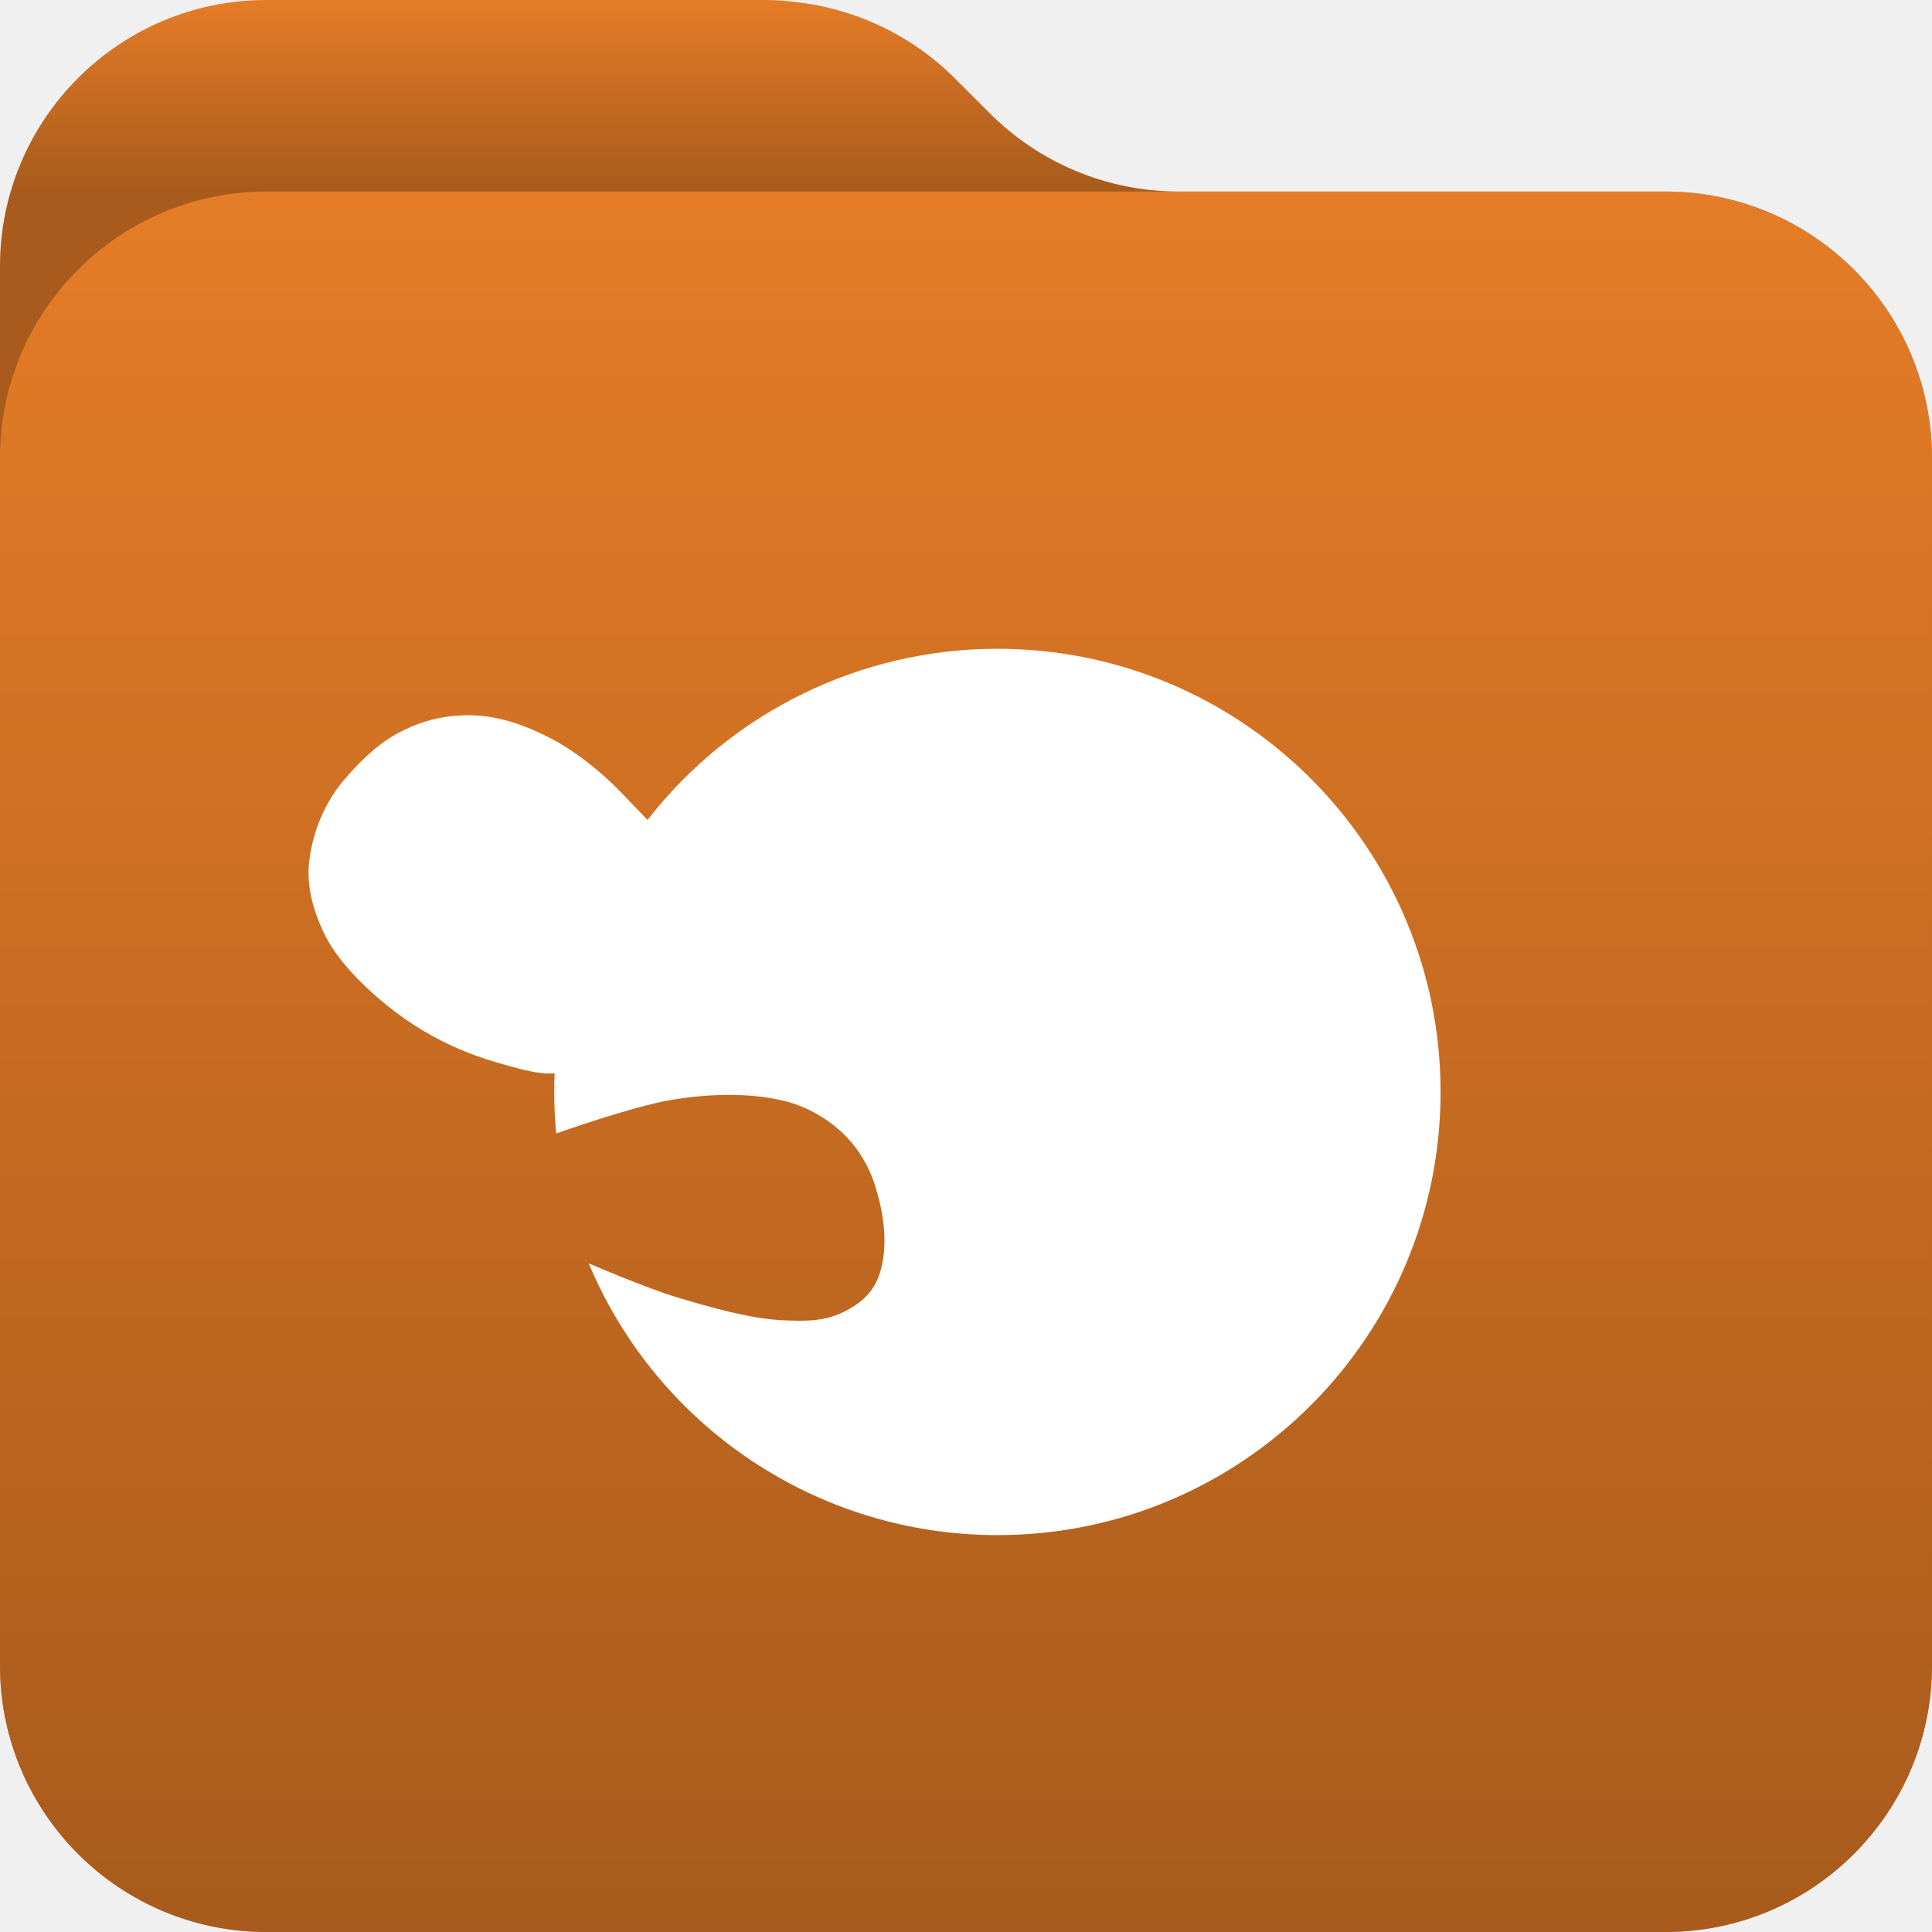
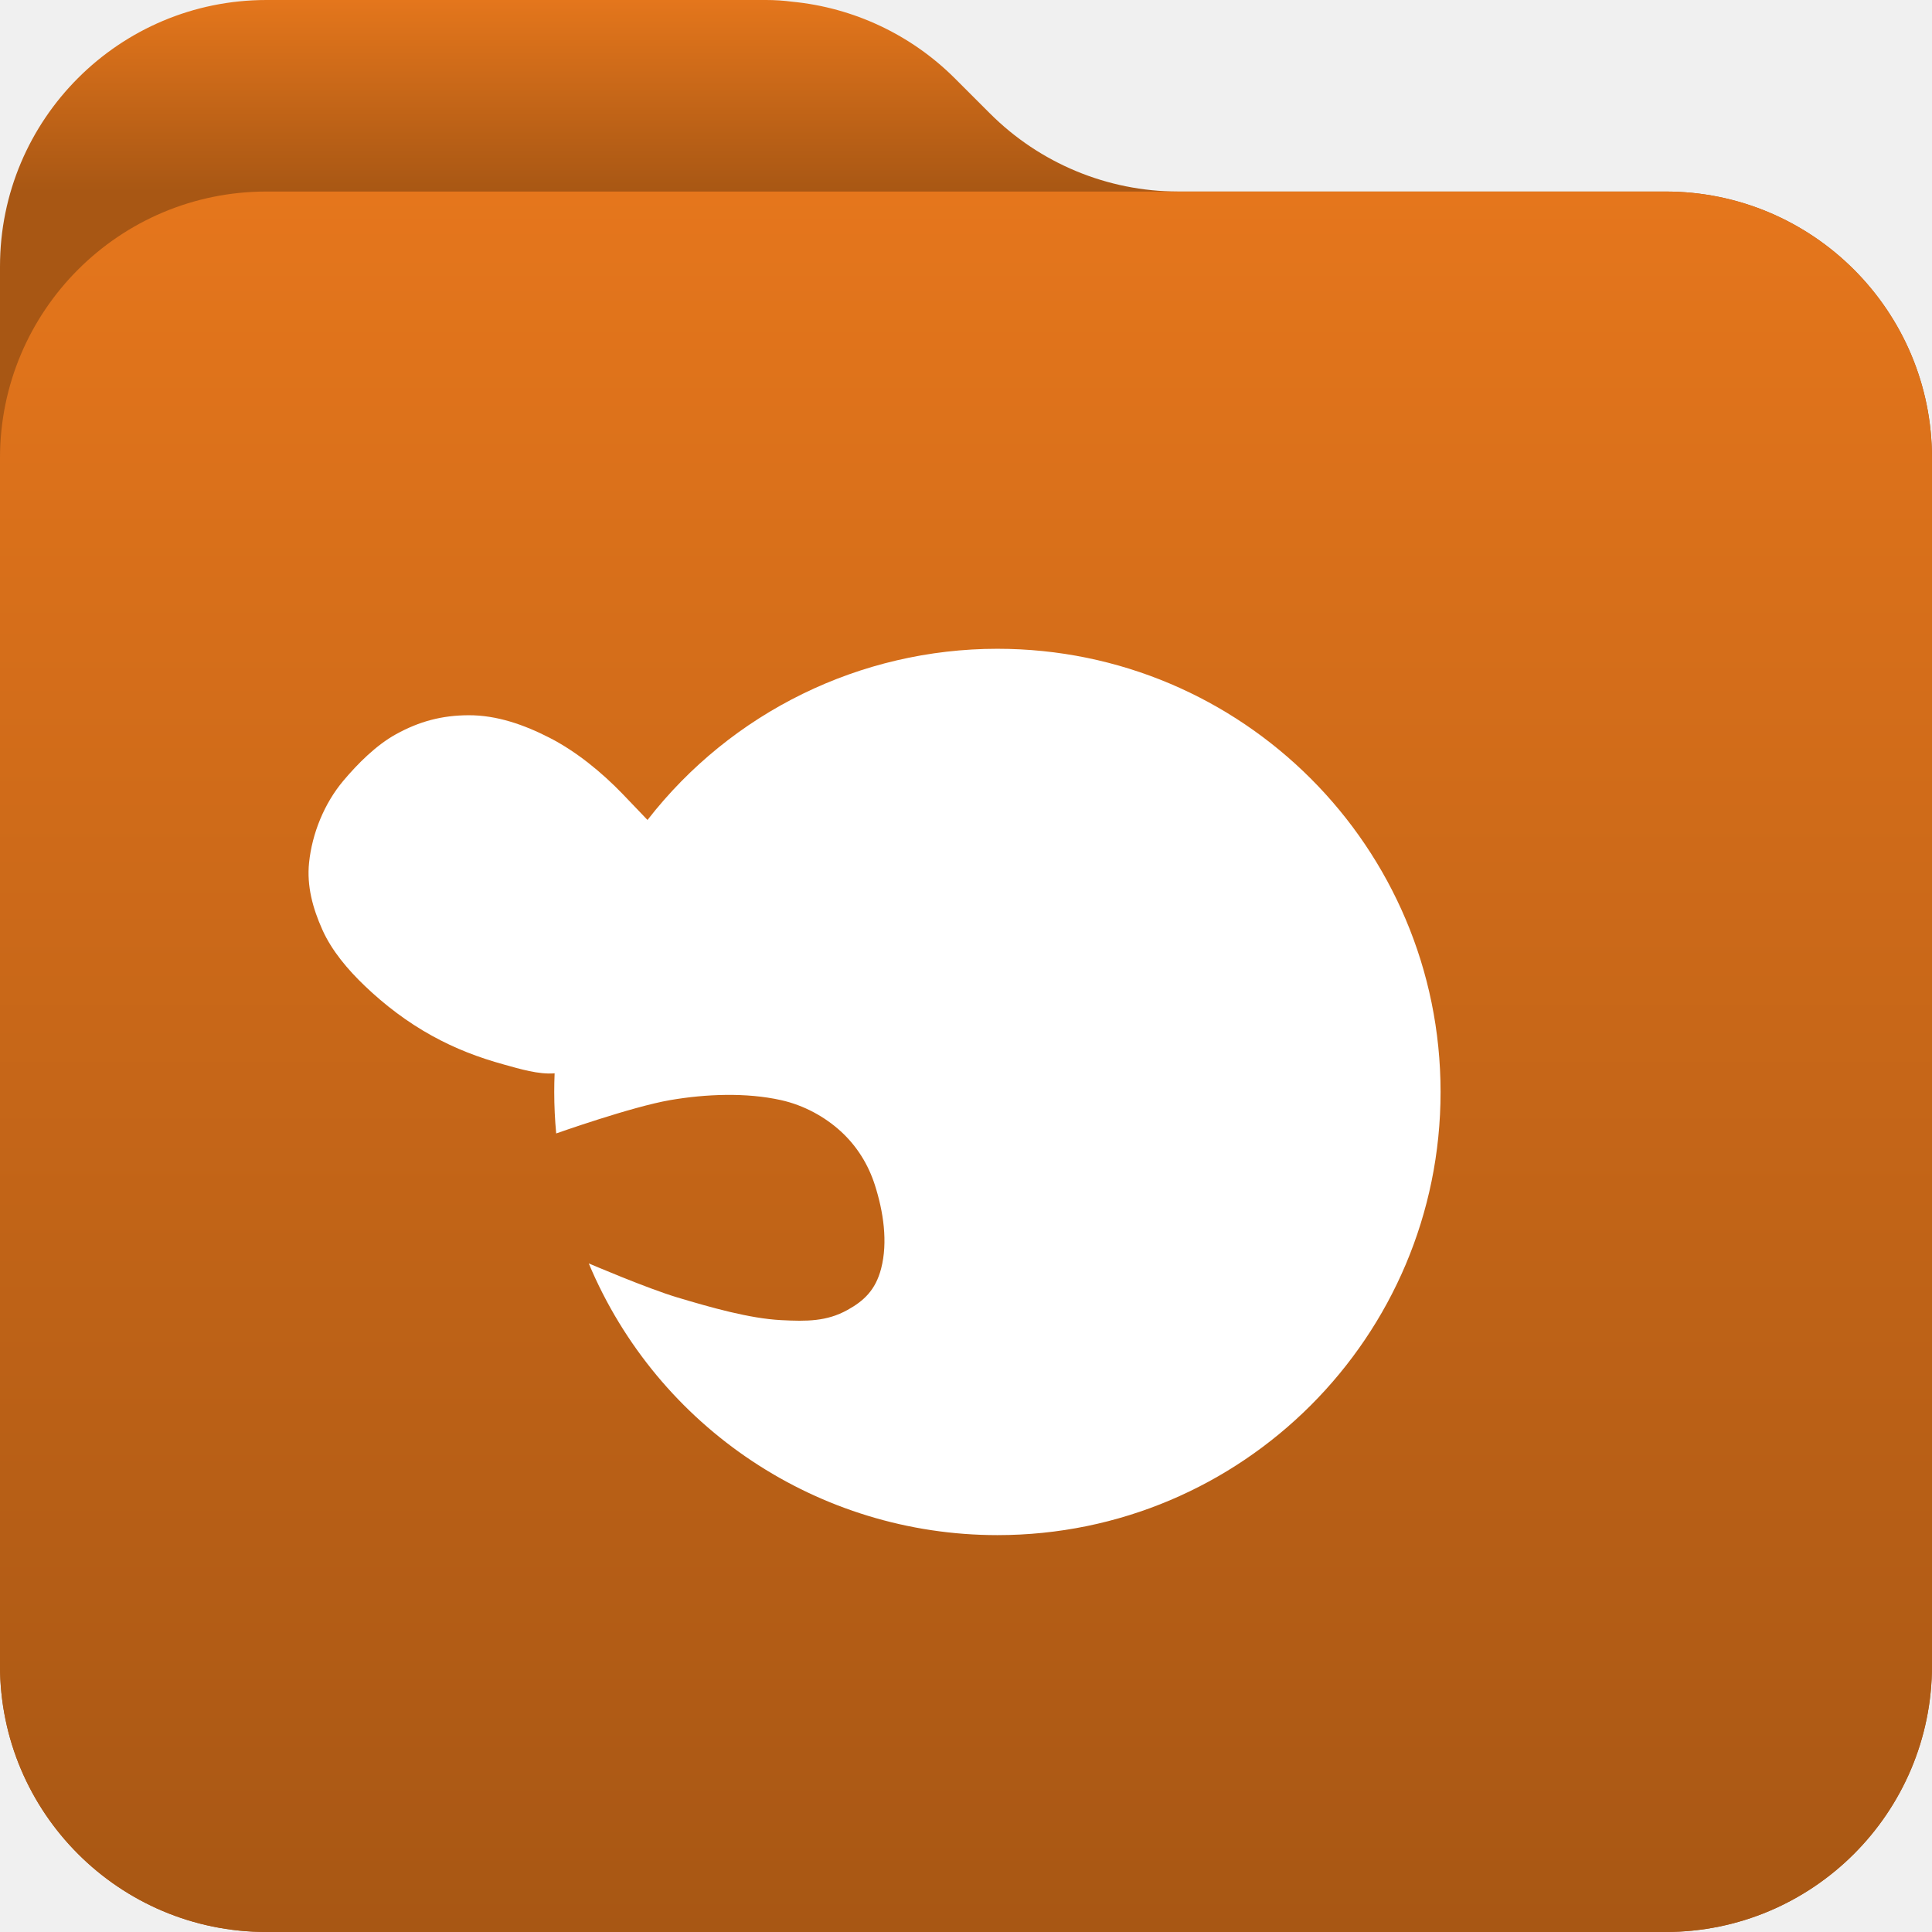
<svg xmlns="http://www.w3.org/2000/svg" xmlns:xlink="http://www.w3.org/1999/xlink" width="512" height="512" viewBox="0 0 135.467 135.467" version="1.1" id="svg1" xml:space="preserve">
  <defs id="defs1">
-     <linearGradient id="linearGradient17">
-       <stop style="stop-color:#e5e5e5;stop-opacity:1;" offset="0" id="stop17" />
-       <stop style="stop-color:#a8a8a8;stop-opacity:1;" offset="1" id="stop18" />
-     </linearGradient>
-     <linearGradient id="linearGradient15">
-       <stop style="stop-color:#e5e5e5;stop-opacity:1;" offset="0" id="stop15" />
-       <stop style="stop-color:#a8a8a8;stop-opacity:1;" offset="1" id="stop16" />
-     </linearGradient>
-     <linearGradient xlink:href="#linearGradient15" id="linearGradient16" x1="55.033" y1="6.35" x2="55.033" y2="18.521" gradientUnits="userSpaceOnUse" />
-     <linearGradient xlink:href="#linearGradient17" id="linearGradient18" x1="67.733" y1="18.521" x2="67.733" y2="129.117" gradientUnits="userSpaceOnUse" />
    <linearGradient id="a" gradientUnits="userSpaceOnUse" x1="24.415" y1="564.872" x2="104.743" y2="551.509" gradientTransform="translate(-0.005,-473.426)">
      <stop offset=".037" style="stop-color:#fff" id="stop168645" />
      <stop offset=".896" style="stop-color:#898cbf" id="stop168647" />
    </linearGradient>
    <linearGradient id="b" gradientUnits="userSpaceOnUse" x1="28.461" y1="68.837" x2="54.049" y2="68.837" gradientTransform="matrix(1,0,0,-1,-0.045,123.99)">
      <stop offset="0" style="stop-color:#6e70a9" id="stop168656" />
      <stop offset=".969" style="stop-color:#514a8e" id="stop168658" />
    </linearGradient>
    <linearGradient id="c" gradientUnits="userSpaceOnUse" x1="53.857" y1="61.681" x2="54.185" y2="61.681" gradientTransform="matrix(1,0,0,-1,-0.045,123.99)">
      <stop offset="0" style="stop-color:#6e70a9" id="stop168663" />
      <stop offset=".969" style="stop-color:#514a8e" id="stop168665" />
    </linearGradient>
    <linearGradient id="d" gradientUnits="userSpaceOnUse" x1="64.085" y1="540.326" x2="108.726" y2="569.631" gradientTransform="translate(-0.005,-473.426)">
      <stop offset="0" style="stop-color:#4c5284" id="stop168676" />
      <stop offset="1" style="stop-color:#8789bc" id="stop168678" />
    </linearGradient>
    <linearGradient id="e" gradientUnits="userSpaceOnUse" x1="53.464" y1="596.999" x2="53.153" y2="577.096" gradientTransform="translate(-0.005,-473.426)">
      <stop offset=".11" style="stop-color:#4c407e" id="stop168685" />
      <stop offset=".89" style="stop-color:#669" id="stop168687" />
      <stop offset="1" style="stop-color:#a7b3d9" id="stop168689" />
      <stop offset="1" style="stop-color:#9ba5cd" id="stop168691" />
    </linearGradient>
    <linearGradient id="f" gradientUnits="userSpaceOnUse" x1="4.824" y1="553.133" x2="66.026" y2="536.123" gradientTransform="translate(-0.005,-473.426)">
      <stop offset=".233" style="stop-color:#669" id="stop168702" />
      <stop offset=".724" style="stop-color:#a7b3d9" id="stop168704" />
    </linearGradient>
    <linearGradient id="g" gradientUnits="userSpaceOnUse" x1="5.882" y1="556.931" x2="67.08" y2="539.924" gradientTransform="translate(-0.005,-473.426)">
      <stop offset=".233" style="stop-color:#669" id="stop168709" />
      <stop offset=".991" style="stop-color:#a7b3d9" id="stop168711" />
    </linearGradient>
    <linearGradient id="h" gradientUnits="userSpaceOnUse" x1="19.586" y1="559.814" x2="43.921" y2="572.836" gradientTransform="translate(-0.005,-473.426)">
      <stop offset="0" style="stop-color:#6e70a9" id="stop168722" />
      <stop offset=".969" style="stop-color:#514a8e" id="stop168724" />
    </linearGradient>
    <linearGradient id="i" gradientUnits="userSpaceOnUse" x1="55.735" y1="495.654" x2="71.185" y2="503.171" gradientTransform="translate(-0.005,-473.426)">
      <stop offset=".037" style="stop-color:#9ea5d3" id="stop168731" />
      <stop offset=".902" style="stop-color:#7675ae" id="stop168733" />
    </linearGradient>
    <linearGradient id="k" gradientUnits="userSpaceOnUse" x1="49.386" y1="477.947" x2="45.741" y2="518.442" gradientTransform="matrix(0.6006141,0,0,0.6006141,49.40835,-248.2768)">
      <stop offset="0" style="stop-color:#aaacd2" id="stop168747" />
      <stop offset=".626" style="stop-color:#fcfafb" id="stop168749" />
    </linearGradient>
    <linearGradient id="l" gradientUnits="userSpaceOnUse" x1="71.78" y1="473.265" x2="68.135" y2="513.761" gradientTransform="matrix(0.6006141,0,0,0.6006141,49.40835,-248.2768)">
      <stop offset=".674" style="stop-color:#aaacd2" id="stop168754" />
      <stop offset="1" style="stop-color:#fcfafb" id="stop168756" />
    </linearGradient>
+     <linearGradient xlink:href="#linearGradient15" id="linearGradient16" x1="55.033" y1="6.35" x2="55.033" y2="18.521" gradientUnits="userSpaceOnUse" />
+     <linearGradient id="linearGradient15">
+       <stop style="stop-color:#e4761c;stop-opacity:1;" offset="0" id="stop15" />
+       <stop style="stop-color:#a85714;stop-opacity:1;" offset="1" id="stop16" />
+     </linearGradient>
+     <linearGradient xlink:href="#linearGradient17" id="linearGradient18" x1="67.733" y1="18.521" x2="67.733" y2="129.117" gradientUnits="userSpaceOnUse" />
+     <linearGradient id="linearGradient17">
+       <stop style="stop-color:#e5761c;stop-opacity:1;" offset="0" id="stop17" />
+       <stop style="stop-color:#a85714;stop-opacity:1;" offset="1" id="stop18" />
+     </linearGradient>
  </defs>
  <g id="layer1">
-     <g id="g50" transform="matrix(1.103448,0,0,1.103448,-7.006891,-7.006891)">
+     <g id="g50" transform="matrix(1.103449,0,0,1.103449,-7.006903,-7.006903)">
      <path id="path46" style="display:inline;fill:url(#linearGradient16);stroke-width:11.943;paint-order:stroke fill markers" d="M 23.283,6.35 C 13.931,6.35 6.35,13.931 6.35,23.283 v 88.9 c -4.4e-6,9.352 7.581,16.933 16.933,16.933 h 88.9 c 9.352,0 16.933,-7.581 16.933,-16.933 V 35.454 c 0,-9.352 -7.581,-16.933 -16.933,-16.933 H 81.206 c -4.482,-0.007 -8.778,-1.79 -11.947,-4.959 h -5.17e-4 L 67.006,11.31 C 64.233,8.55 60.589,6.836 56.694,6.459 56.144,6.386 55.589,6.35 55.033,6.35 h -0.009 z" />
      <path id="path50" style="display:inline;fill:url(#linearGradient18);stroke-width:11.943;paint-order:stroke fill markers" d="m 23.283,18.521 c -9.352,-1e-6 -16.933,7.581 -16.933,16.933 v 76.729 c -4.4e-6,9.352 7.581,16.933 16.933,16.933 h 88.9 c 9.352,0 16.933,-7.581 16.933,-16.933 V 35.454 c 0,-9.352 -7.581,-16.933 -16.933,-16.933 z" />
    </g>
-     <path id="path51" style="display:inline;mix-blend-mode:multiply;fill:#ff8a2b;fill-opacity:1;stroke-width:13.179;paint-order:stroke fill markers" d="M 18.685,4.9002769e-6 C 8.366,4.238208e-6 4.2380697e-6,8.366 4.9001387e-6,18.685 V 116.782 C 4.4966621e-8,127.101 8.366,135.467 18.685,135.467 H 116.782 c 10.319,0 18.685,-8.366 18.685,-18.685 V 32.115 c 0,-10.319 -8.366,-18.685 -18.685,-18.685 H 82.6 C 77.655,13.422 72.914,11.454 69.417,7.957 h -5.7e-4 l -2.486,-2.484 C 63.87,2.428 59.85,0.536 55.552,0.12 54.945,0.04 54.332,-7.6790324e-6 53.72,4.9002769e-6 h -0.01 z" />
    <path id="path2" style="display:inline;opacity:1;fill:#ffffff;stroke:none;stroke-width:0.529;paint-order:fill markers stroke" d="M 69.935,45.491 A 31.074,31.074 0 0 0 45.401,57.494 c -10e-4,-8.01e-4 -1.118,-1.171 -1.738,-1.816 -1.459,-1.516 -3.253,-2.986 -5.127,-3.946 -1.772,-0.908 -3.691,-1.59 -5.682,-1.581 -1.876,0.008 -3.443,0.426 -5.086,1.33 -1.38,0.76 -2.678,2.055 -3.698,3.268 -1.329,1.579 -2.189,3.692 -2.399,5.744 -0.168,1.633 0.258,3.19 0.928,4.689 0.662,1.484 1.798,2.816 2.972,3.939 1.419,1.359 3.005,2.562 4.727,3.509 1.648,0.907 3.245,1.517 5.058,2.018 1.089,0.301 2.409,0.705 3.533,0.61 a 31.074,31.074 0 0 0 -0.027,1.307 31.074,31.074 0 0 0 0.137,2.91 c 0,0 5.287,-1.873 7.983,-2.337 2.51,-0.432 5.343,-0.544 7.783,0 1.608,0.358 3.068,1.169 4.177,2.178 1.154,1.051 1.944,2.353 2.397,3.759 0.601,1.868 0.929,4.014 0.442,5.881 -0.393,1.505 -1.214,2.262 -2.357,2.895 -1.459,0.808 -2.847,0.806 -4.659,0.713 -2.214,-0.115 -4.912,-0.885 -7.269,-1.59 -2.145,-0.642 -6.21,-2.386 -6.214,-2.387 A 31.074,31.074 0 0 0 69.935,107.639 31.074,31.074 0 0 0 101.009,76.565 31.074,31.074 0 0 0 69.935,45.491 Z" />
  </g>
</svg>
